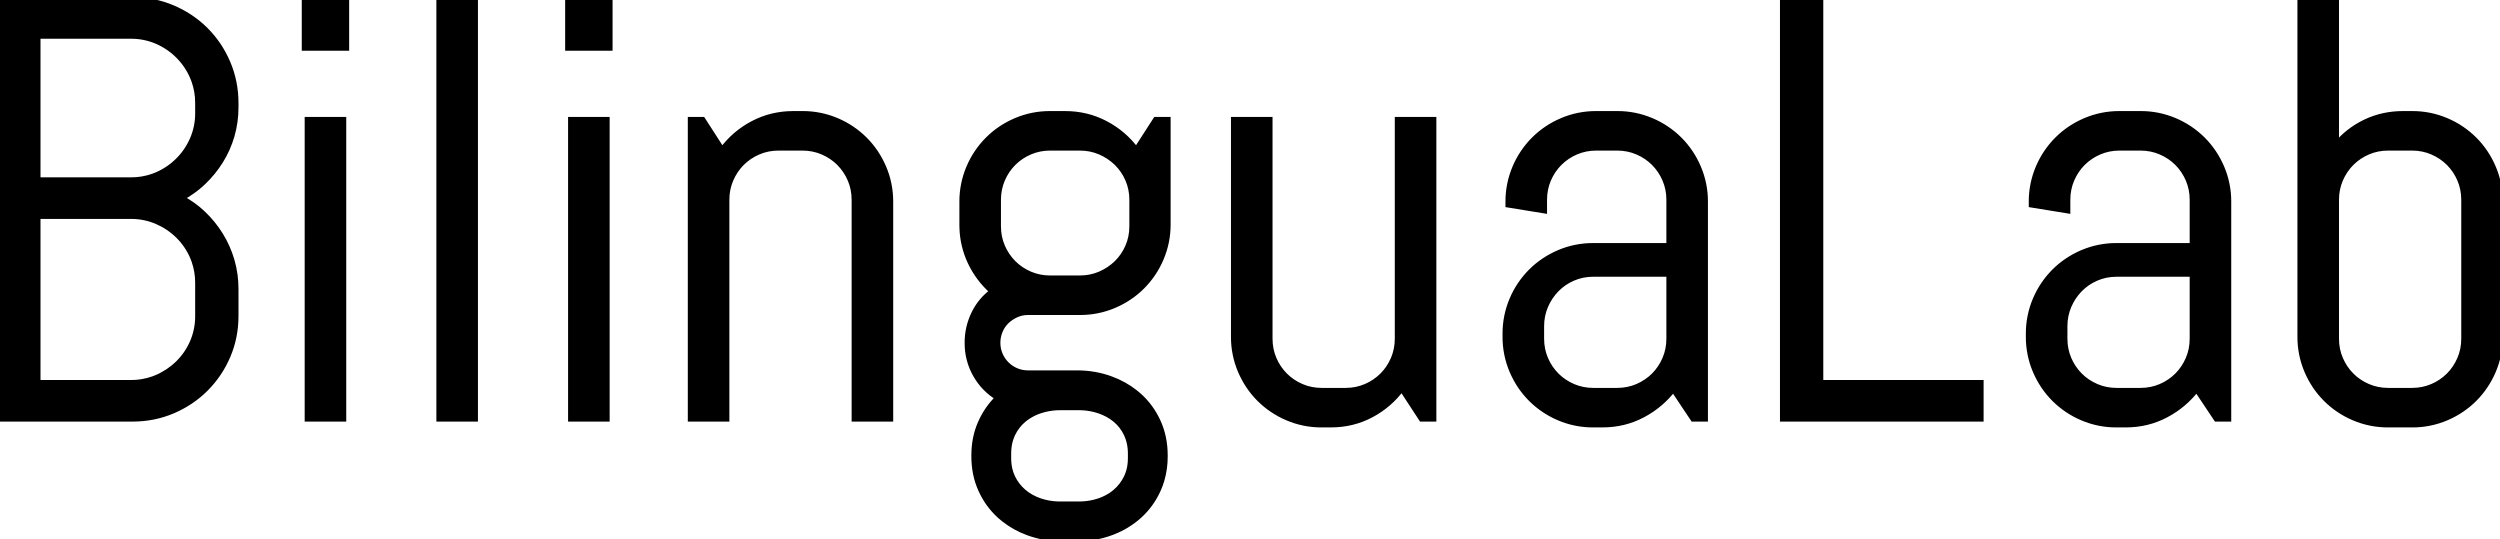
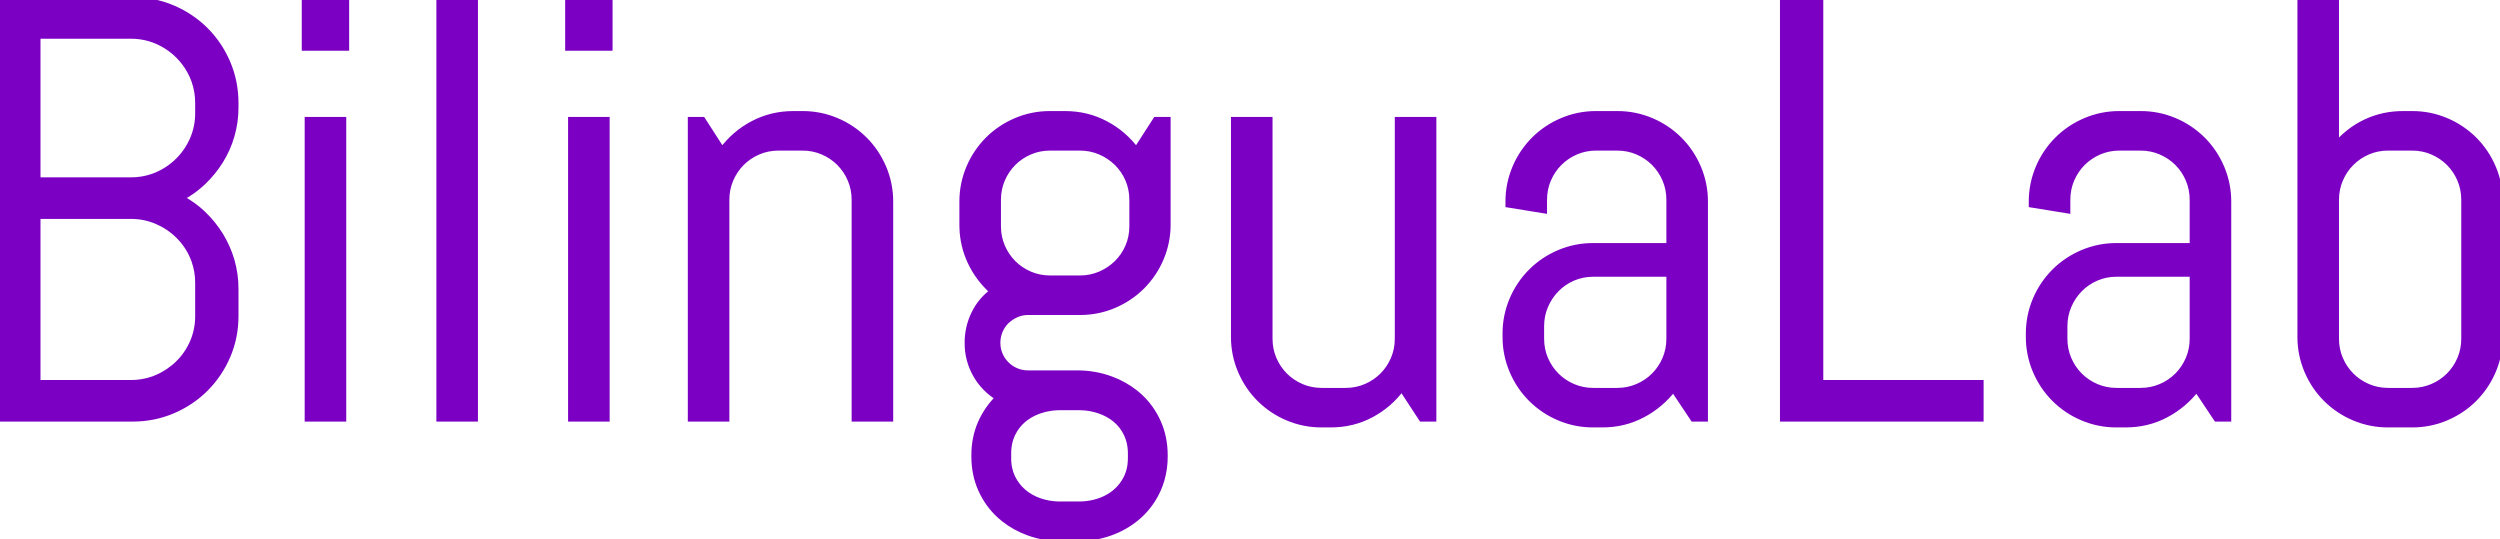
<svg xmlns="http://www.w3.org/2000/svg" width="418.018" height="90.04" viewBox="0 0 418.018 90.04">
-   <g id="svgGroup" stroke-linecap="round" fill-rule="evenodd" font-size="9pt" stroke="#000" stroke-width="0.25mm" fill="#000" style="stroke:#000;stroke-width:0.25mm;fill:#000">
+   <g id="svgGroup" stroke-linecap="round" fill-rule="evenodd" font-size="9pt" stroke="#7c00c4" stroke-width="0.25mm" fill="#7c00c4" style="stroke:#7c00c4;stroke-width:0.25mm;fill:#7c00c4">
    <path d="M 148.877 70.02 L 142.871 70.02 L 142.871 33.399 Q 142.871 31.592 142.188 30.005 A 8.758 8.758 0 0 0 140.332 27.246 Q 139.16 26.075 137.573 25.391 Q 135.986 24.707 134.18 24.707 L 130.176 24.707 Q 128.369 24.707 126.782 25.391 A 8.758 8.758 0 0 0 124.023 27.246 Q 122.852 28.418 122.168 30.005 Q 121.484 31.592 121.484 33.399 L 121.484 70.02 L 115.479 70.02 L 115.479 20.02 L 117.48 20.02 L 120.752 25.098 A 15.011 15.011 0 0 1 125.903 20.679 Q 129.004 19.043 132.666 19.043 L 134.18 19.043 A 14.387 14.387 0 0 1 139.893 20.191 A 14.758 14.758 0 0 1 144.58 23.34 Q 146.582 25.342 147.729 28.028 A 14.387 14.387 0 0 1 148.877 33.741 L 148.877 70.02 Z M 239.697 70.02 L 237.695 70.02 L 234.375 64.942 A 15.08 15.08 0 0 1 229.248 69.361 Q 226.172 70.996 222.51 70.996 L 220.996 70.996 A 14.387 14.387 0 0 1 215.283 69.849 A 14.758 14.758 0 0 1 210.596 66.7 Q 208.594 64.698 207.446 62.012 A 14.387 14.387 0 0 1 206.299 56.299 L 206.299 20.02 L 212.305 20.02 L 212.305 56.641 Q 212.305 58.448 212.988 60.034 A 8.758 8.758 0 0 0 214.844 62.793 Q 216.016 63.965 217.603 64.649 Q 219.189 65.332 220.996 65.332 L 225 65.332 Q 226.807 65.332 228.394 64.649 A 8.758 8.758 0 0 0 231.152 62.793 Q 232.324 61.621 233.008 60.034 Q 233.691 58.448 233.691 56.641 L 233.691 20.02 L 239.697 20.02 L 239.697 70.02 Z M 180.078 90.039 L 177.588 90.039 Q 174.561 90.039 171.875 89.038 A 14.641 14.641 0 0 1 167.83 86.776 A 13.755 13.755 0 0 1 167.187 86.231 Q 165.186 84.424 164.038 81.885 Q 162.891 79.346 162.891 76.319 L 162.891 76.123 Q 162.891 73.194 163.965 70.752 A 13.393 13.393 0 0 1 166.895 66.504 A 10.547 10.547 0 0 1 163.159 62.671 A 10.524 10.524 0 0 1 161.768 57.325 A 10.917 10.917 0 0 1 162.891 52.417 A 9.875 9.875 0 0 1 165.967 48.731 A 15.046 15.046 0 0 1 162.256 43.799 A 14.335 14.335 0 0 1 160.901 38.136 A 16.725 16.725 0 0 1 160.889 37.5 L 160.889 33.741 A 14.387 14.387 0 0 1 162.036 28.028 A 14.758 14.758 0 0 1 165.186 23.34 Q 167.188 21.338 169.873 20.191 A 14.387 14.387 0 0 1 175.586 19.043 L 178.076 19.043 Q 181.738 19.043 184.839 20.679 A 15.011 15.011 0 0 1 189.99 25.098 L 193.262 20.02 L 195.264 20.02 L 195.264 37.5 A 14.387 14.387 0 0 1 194.116 43.213 A 14.758 14.758 0 0 1 190.967 47.901 Q 188.965 49.903 186.279 51.05 A 14.387 14.387 0 0 1 180.566 52.198 L 171.875 52.198 A 4.73 4.73 0 0 0 169.922 52.613 Q 168.994 53.028 168.286 53.711 A 4.749 4.749 0 0 0 167.187 55.347 Q 166.797 56.299 166.797 57.325 Q 166.797 58.35 167.188 59.278 A 5.078 5.078 0 0 0 168.286 60.913 A 5.078 5.078 0 0 0 169.922 62.012 Q 170.85 62.403 171.875 62.403 L 180.078 62.403 Q 183.105 62.403 185.791 63.404 A 14.641 14.641 0 0 1 189.836 65.666 A 13.755 13.755 0 0 1 190.479 66.211 Q 192.48 68.018 193.628 70.557 Q 194.775 73.096 194.775 76.123 L 194.775 76.319 A 13.93 13.93 0 0 1 194.245 80.208 A 12.507 12.507 0 0 1 193.628 81.885 Q 192.48 84.424 190.479 86.231 A 14.351 14.351 0 0 1 186.124 88.91 A 16.342 16.342 0 0 1 185.791 89.038 A 16.174 16.174 0 0 1 180.267 90.038 A 18.214 18.214 0 0 1 180.078 90.039 Z M 285.107 70.02 L 283.105 70.02 L 279.785 65.039 A 15.542 15.542 0 0 1 274.658 69.361 Q 271.582 70.996 267.92 70.996 L 266.406 70.996 A 14.387 14.387 0 0 1 260.693 69.849 A 14.758 14.758 0 0 1 256.006 66.7 Q 254.004 64.698 252.856 62.012 A 14.387 14.387 0 0 1 251.709 56.299 L 251.709 55.811 A 14.387 14.387 0 0 1 252.856 50.098 A 14.758 14.758 0 0 1 256.006 45.41 Q 258.008 43.409 260.693 42.261 A 14.387 14.387 0 0 1 266.406 41.114 L 279.102 41.114 L 279.102 33.399 Q 279.102 31.592 278.418 30.005 A 8.758 8.758 0 0 0 276.563 27.246 Q 275.391 26.075 273.804 25.391 Q 272.217 24.707 270.41 24.707 L 266.895 24.707 Q 265.088 24.707 263.501 25.391 A 8.758 8.758 0 0 0 260.742 27.246 Q 259.57 28.418 258.887 30.005 Q 258.203 31.592 258.203 33.399 L 258.203 35.205 L 252.197 34.229 L 252.197 33.741 A 14.387 14.387 0 0 1 253.345 28.028 A 14.758 14.758 0 0 1 256.494 23.34 Q 258.496 21.338 261.182 20.191 A 14.387 14.387 0 0 1 266.895 19.043 L 270.41 19.043 A 14.387 14.387 0 0 1 276.123 20.191 A 14.758 14.758 0 0 1 280.811 23.34 Q 282.813 25.342 283.96 28.028 A 14.387 14.387 0 0 1 285.107 33.741 L 285.107 70.02 Z M 372.607 70.02 L 370.605 70.02 L 367.285 65.039 A 15.542 15.542 0 0 1 362.158 69.361 Q 359.082 70.996 355.42 70.996 L 353.906 70.996 A 14.387 14.387 0 0 1 348.193 69.849 A 14.758 14.758 0 0 1 343.506 66.7 Q 341.504 64.698 340.356 62.012 A 14.387 14.387 0 0 1 339.209 56.299 L 339.209 55.811 A 14.387 14.387 0 0 1 340.356 50.098 A 14.758 14.758 0 0 1 343.506 45.41 Q 345.508 43.409 348.193 42.261 A 14.387 14.387 0 0 1 353.906 41.114 L 366.602 41.114 L 366.602 33.399 Q 366.602 31.592 365.918 30.005 A 8.758 8.758 0 0 0 364.063 27.246 Q 362.891 26.075 361.304 25.391 Q 359.717 24.707 357.91 24.707 L 354.395 24.707 Q 352.588 24.707 351.001 25.391 A 8.758 8.758 0 0 0 348.242 27.246 Q 347.07 28.418 346.387 30.005 Q 345.703 31.592 345.703 33.399 L 345.703 35.205 L 339.697 34.229 L 339.697 33.741 A 14.387 14.387 0 0 1 340.845 28.028 A 14.758 14.758 0 0 1 343.994 23.34 Q 345.996 21.338 348.682 20.191 A 14.387 14.387 0 0 1 354.395 19.043 L 357.91 19.043 A 14.387 14.387 0 0 1 363.623 20.191 A 14.758 14.758 0 0 1 368.311 23.34 Q 370.313 25.342 371.46 28.028 A 14.387 14.387 0 0 1 372.607 33.741 L 372.607 70.02 Z M 22.168 70.02 L 0 70.02 L 0 0 L 22.168 0 Q 25.732 0 28.882 1.343 Q 32.031 2.686 34.375 5.03 Q 36.719 7.373 38.062 10.523 Q 39.404 13.672 39.404 17.237 L 39.404 17.92 A 16.99 16.99 0 0 1 38.745 22.681 A 16.724 16.724 0 0 1 36.865 26.905 Q 35.645 28.858 33.984 30.445 Q 32.324 32.032 30.273 33.106 A 16.263 16.263 0 0 1 33.984 35.767 Q 35.645 37.354 36.865 39.331 Q 38.086 41.309 38.745 43.579 A 16.99 16.99 0 0 1 39.404 48.34 L 39.404 52.832 Q 39.404 56.397 38.062 59.522 A 17.327 17.327 0 0 1 34.375 64.991 Q 32.031 67.334 28.882 68.677 Q 25.732 70.02 22.168 70.02 Z M 331.201 70.02 L 298.096 70.02 L 298.096 0 L 304.395 0 L 304.395 64.014 L 331.201 64.014 L 331.201 70.02 Z M 403.32 70.996 L 399.316 70.996 A 14.387 14.387 0 0 1 393.604 69.849 A 14.758 14.758 0 0 1 388.916 66.7 Q 386.914 64.698 385.767 62.012 A 14.387 14.387 0 0 1 384.619 56.299 L 384.619 0 L 390.625 0 L 390.625 24.219 Q 392.676 21.778 395.557 20.41 Q 398.438 19.043 401.807 19.043 L 403.32 19.043 A 14.387 14.387 0 0 1 409.033 20.191 A 14.758 14.758 0 0 1 413.721 23.34 Q 415.723 25.342 416.87 28.028 A 14.387 14.387 0 0 1 418.018 33.741 L 418.018 56.299 A 14.387 14.387 0 0 1 416.87 62.012 A 14.758 14.758 0 0 1 413.721 66.7 Q 411.719 68.701 409.033 69.849 A 14.387 14.387 0 0 1 403.32 70.996 Z M 79.443 70.02 L 73.438 70.02 L 73.438 0 L 79.443 0 L 79.443 70.02 Z M 57.422 70.02 L 51.416 70.02 L 51.416 20.02 L 57.422 20.02 L 57.422 70.02 Z M 101.465 70.02 L 95.459 70.02 L 95.459 20.02 L 101.465 20.02 L 101.465 70.02 Z M 412.012 56.641 L 412.012 33.399 Q 412.012 31.592 411.328 30.005 A 8.758 8.758 0 0 0 409.473 27.246 Q 408.301 26.075 406.714 25.391 Q 405.127 24.707 403.32 24.707 L 399.316 24.707 Q 397.51 24.707 395.923 25.391 A 8.758 8.758 0 0 0 393.164 27.246 Q 391.992 28.418 391.309 30.005 Q 390.625 31.592 390.625 33.399 L 390.625 56.641 Q 390.625 58.448 391.309 60.034 A 8.758 8.758 0 0 0 393.164 62.793 Q 394.336 63.965 395.923 64.649 Q 397.51 65.332 399.316 65.332 L 403.32 65.332 Q 405.127 65.332 406.714 64.649 A 8.758 8.758 0 0 0 409.473 62.793 Q 410.645 61.621 411.328 60.034 Q 412.012 58.448 412.012 56.641 Z M 33.105 52.832 L 33.105 47.315 A 11.002 11.002 0 0 0 32.48 43.586 A 10.417 10.417 0 0 0 32.227 42.945 A 11.126 11.126 0 0 0 29.81 39.405 A 11.63 11.63 0 0 0 26.245 37.012 A 10.808 10.808 0 0 0 22.094 36.135 A 12.383 12.383 0 0 0 21.875 36.133 L 6.299 36.133 L 6.299 64.014 L 21.875 64.014 A 11.002 11.002 0 0 0 25.604 63.388 A 10.417 10.417 0 0 0 26.245 63.135 A 11.63 11.63 0 0 0 29.81 60.743 Q 31.348 59.229 32.227 57.202 A 10.808 10.808 0 0 0 33.104 53.051 A 12.383 12.383 0 0 0 33.105 52.832 Z M 33.105 18.897 L 33.105 17.237 A 11.002 11.002 0 0 0 32.48 13.508 A 10.417 10.417 0 0 0 32.227 12.867 A 11.417 11.417 0 0 0 29.81 9.302 Q 28.271 7.764 26.245 6.885 A 10.808 10.808 0 0 0 22.094 6.008 A 12.383 12.383 0 0 0 21.875 6.006 L 6.299 6.006 L 6.299 30.127 L 21.875 30.127 A 11.002 11.002 0 0 0 25.604 29.502 A 10.417 10.417 0 0 0 26.245 29.248 A 11.417 11.417 0 0 0 29.81 26.831 Q 31.348 25.293 32.227 23.267 A 10.808 10.808 0 0 0 33.104 19.116 A 12.383 12.383 0 0 0 33.105 18.897 Z M 189.307 37.842 L 189.307 33.399 Q 189.307 31.592 188.623 30.005 Q 187.939 28.418 186.743 27.246 A 9.058 9.058 0 0 0 183.96 25.391 Q 182.373 24.707 180.566 24.707 L 175.586 24.707 Q 173.779 24.707 172.192 25.391 A 8.758 8.758 0 0 0 169.434 27.246 Q 168.262 28.418 167.578 30.005 Q 166.895 31.592 166.895 33.399 L 166.895 37.842 Q 166.895 39.649 167.578 41.236 A 8.758 8.758 0 0 0 169.434 43.994 Q 170.605 45.166 172.192 45.85 Q 173.779 46.534 175.586 46.534 L 180.566 46.534 Q 182.373 46.534 183.96 45.85 A 9.058 9.058 0 0 0 186.743 43.994 A 8.558 8.558 0 0 0 188.623 41.236 Q 189.307 39.649 189.307 37.842 Z M 279.102 56.641 L 279.102 45.801 L 266.406 45.801 Q 264.6 45.801 263.013 46.485 Q 261.426 47.168 260.254 48.365 A 9.058 9.058 0 0 0 258.398 51.148 Q 257.715 52.735 257.715 54.541 L 257.715 56.641 Q 257.715 58.448 258.398 60.034 A 8.758 8.758 0 0 0 260.254 62.793 Q 261.426 63.965 263.013 64.649 Q 264.6 65.332 266.406 65.332 L 270.41 65.332 Q 272.217 65.332 273.804 64.649 A 8.758 8.758 0 0 0 276.563 62.793 Q 277.734 61.621 278.418 60.034 Q 279.102 58.448 279.102 56.641 Z M 366.602 56.641 L 366.602 45.801 L 353.906 45.801 Q 352.1 45.801 350.513 46.485 Q 348.926 47.168 347.754 48.365 A 9.058 9.058 0 0 0 345.898 51.148 Q 345.215 52.735 345.215 54.541 L 345.215 56.641 Q 345.215 58.448 345.898 60.034 A 8.758 8.758 0 0 0 347.754 62.793 Q 348.926 63.965 350.513 64.649 Q 352.1 65.332 353.906 65.332 L 357.91 65.332 Q 359.717 65.332 361.304 64.649 A 8.758 8.758 0 0 0 364.063 62.793 Q 365.234 61.621 365.918 60.034 Q 366.602 58.448 366.602 56.641 Z M 189.063 76.612 L 189.063 75.83 A 8.2 8.2 0 0 0 188.852 73.939 A 6.803 6.803 0 0 0 188.379 72.583 A 7.014 7.014 0 0 0 186.523 70.166 Q 185.352 69.19 183.765 68.653 A 10.352 10.352 0 0 0 180.833 68.124 A 11.878 11.878 0 0 0 180.371 68.116 L 177.295 68.116 A 10.787 10.787 0 0 0 174.632 68.437 A 9.789 9.789 0 0 0 173.901 68.653 A 8.975 8.975 0 0 0 171.997 69.547 A 7.875 7.875 0 0 0 171.143 70.166 Q 169.971 71.143 169.287 72.583 A 7.084 7.084 0 0 0 168.658 74.843 A 8.801 8.801 0 0 0 168.604 75.83 L 168.604 76.612 A 8.158 8.158 0 0 0 168.795 78.415 A 6.604 6.604 0 0 0 169.287 79.834 A 7.333 7.333 0 0 0 171.143 82.251 Q 172.314 83.252 173.901 83.789 A 10.352 10.352 0 0 0 176.833 84.318 A 11.878 11.878 0 0 0 177.295 84.326 L 180.371 84.326 A 10.787 10.787 0 0 0 183.034 84.005 A 9.789 9.789 0 0 0 183.765 83.789 A 8.61 8.61 0 0 0 185.791 82.805 A 7.714 7.714 0 0 0 186.523 82.251 A 7.333 7.333 0 0 0 188.379 79.834 A 6.85 6.85 0 0 0 188.996 77.703 A 8.669 8.669 0 0 0 189.063 76.612 Z M 57.91 8.008 L 50.928 8.008 L 50.928 0 L 57.91 0 L 57.91 8.008 Z M 101.953 8.008 L 94.971 8.008 L 94.971 0 L 101.953 0 L 101.953 8.008 Z" vector-effect="non-scaling-stroke" />
  </g>
</svg>
